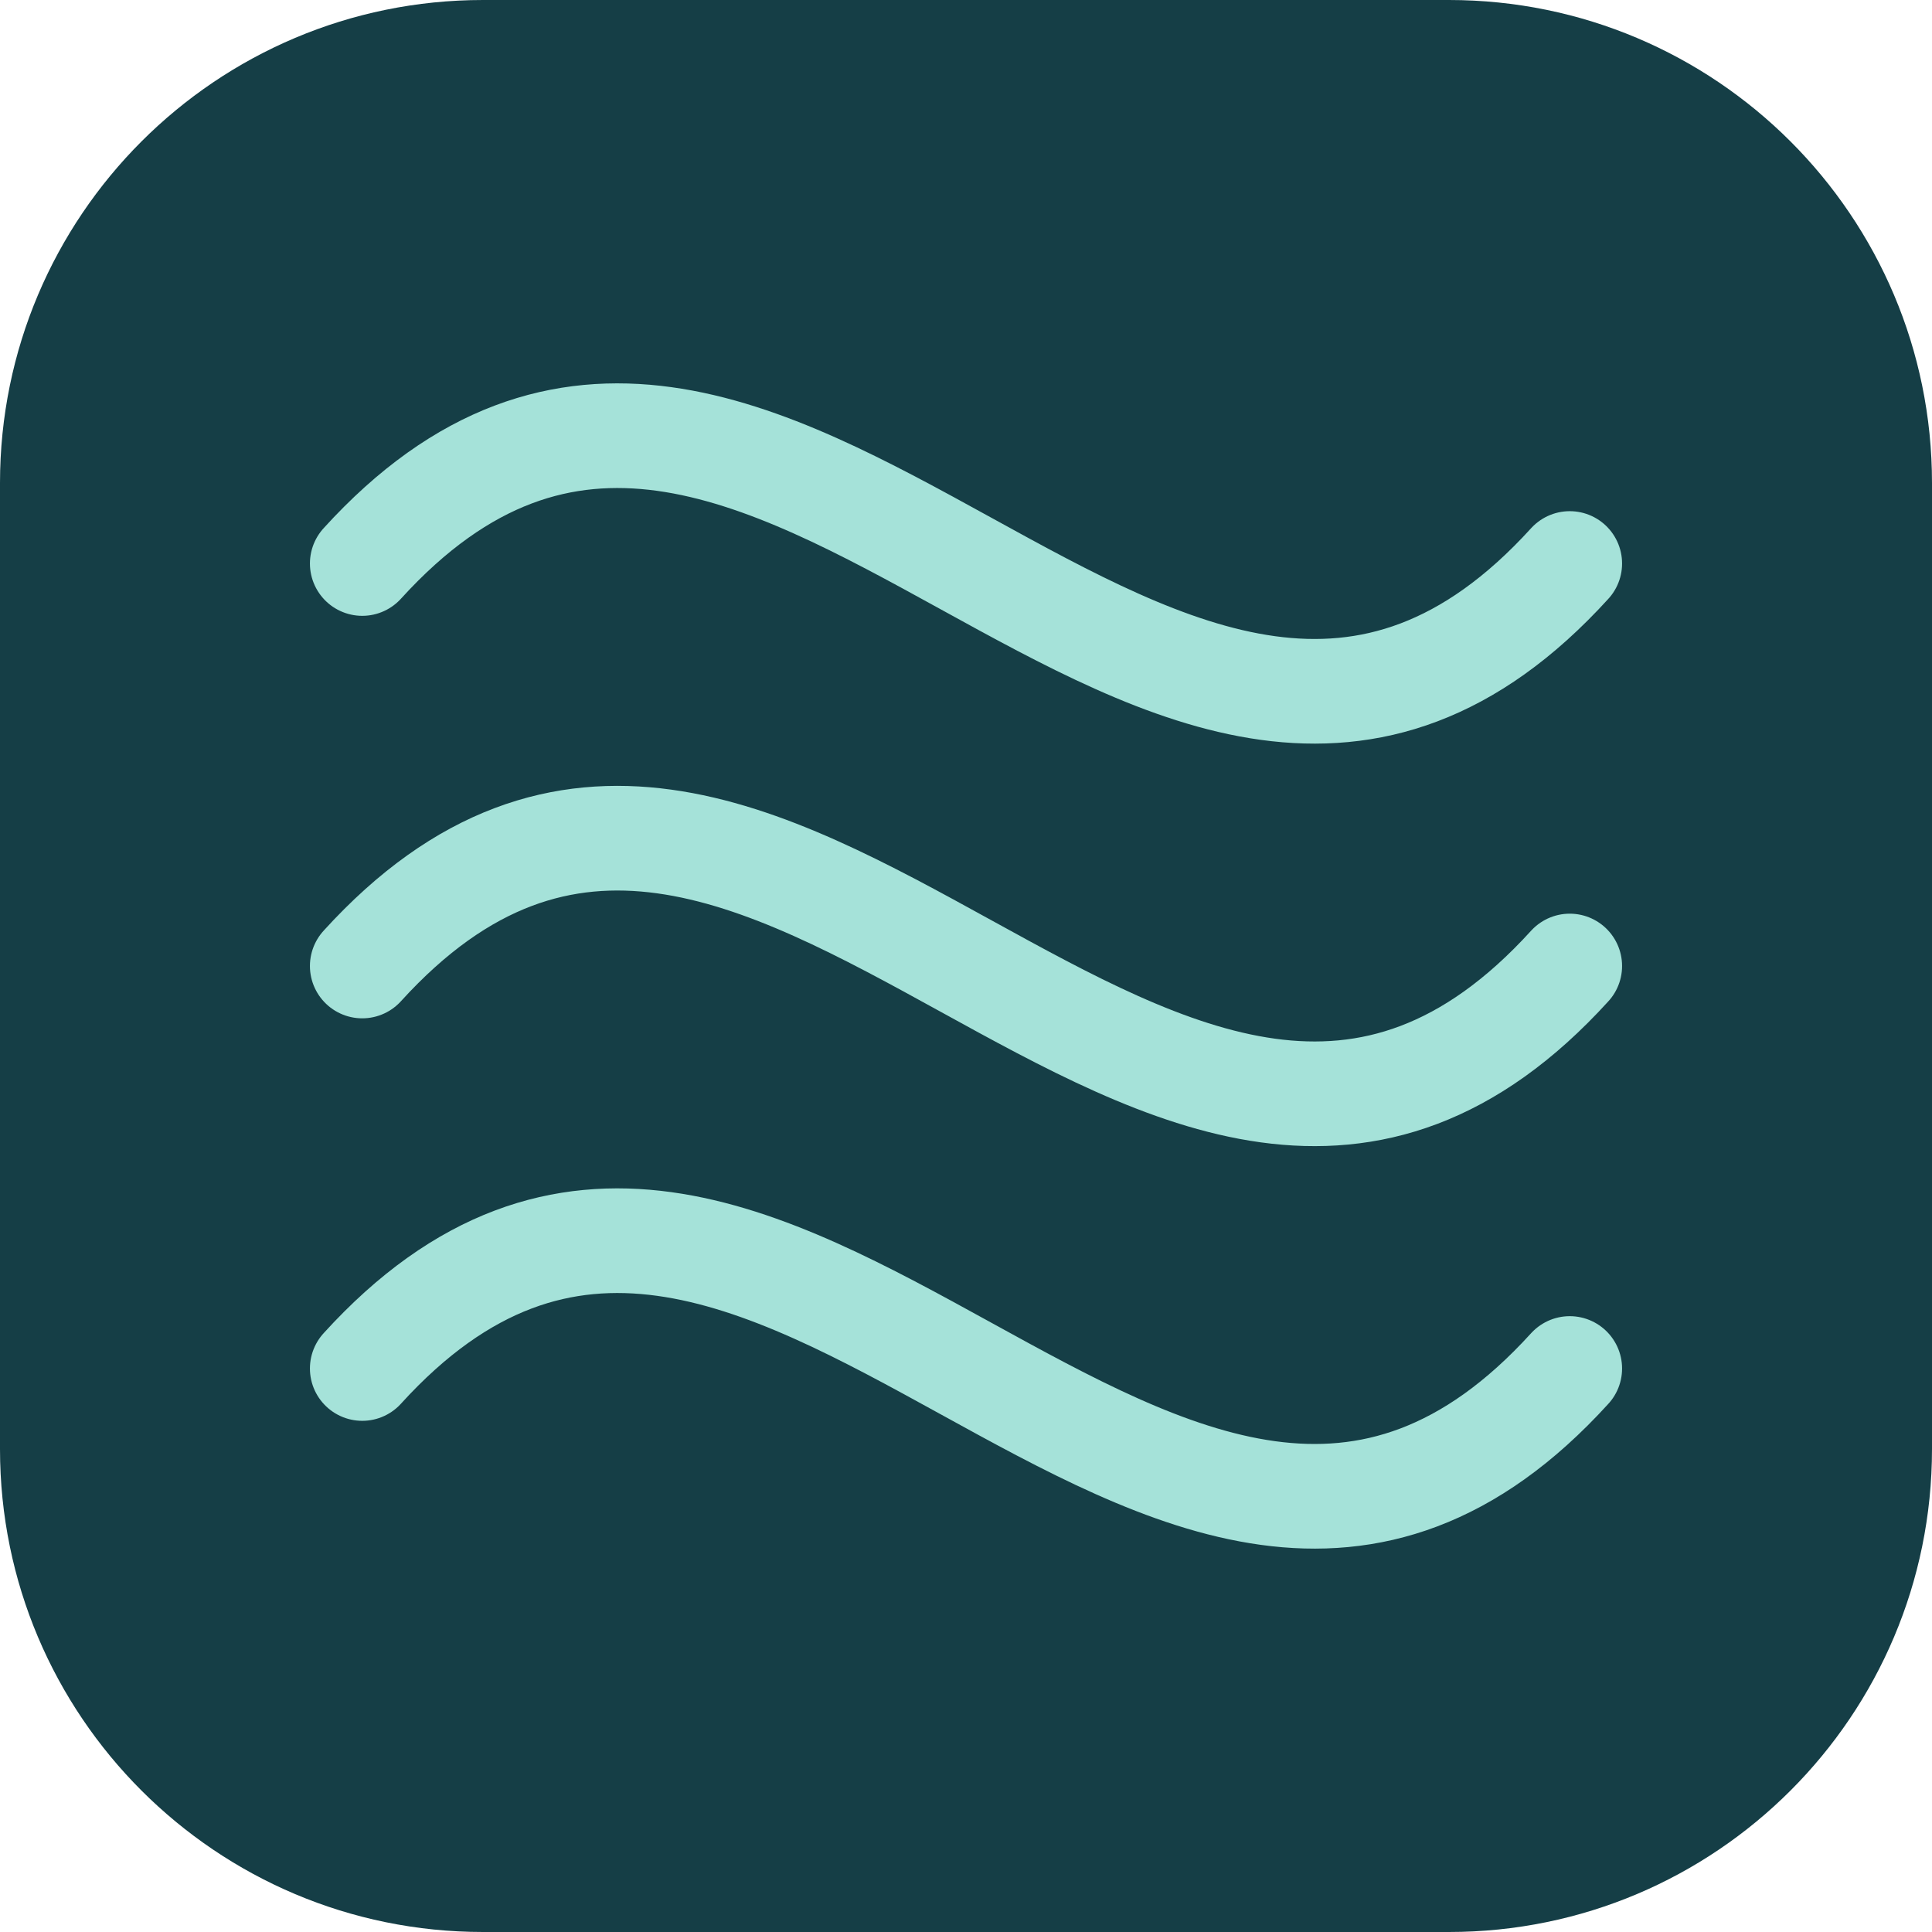
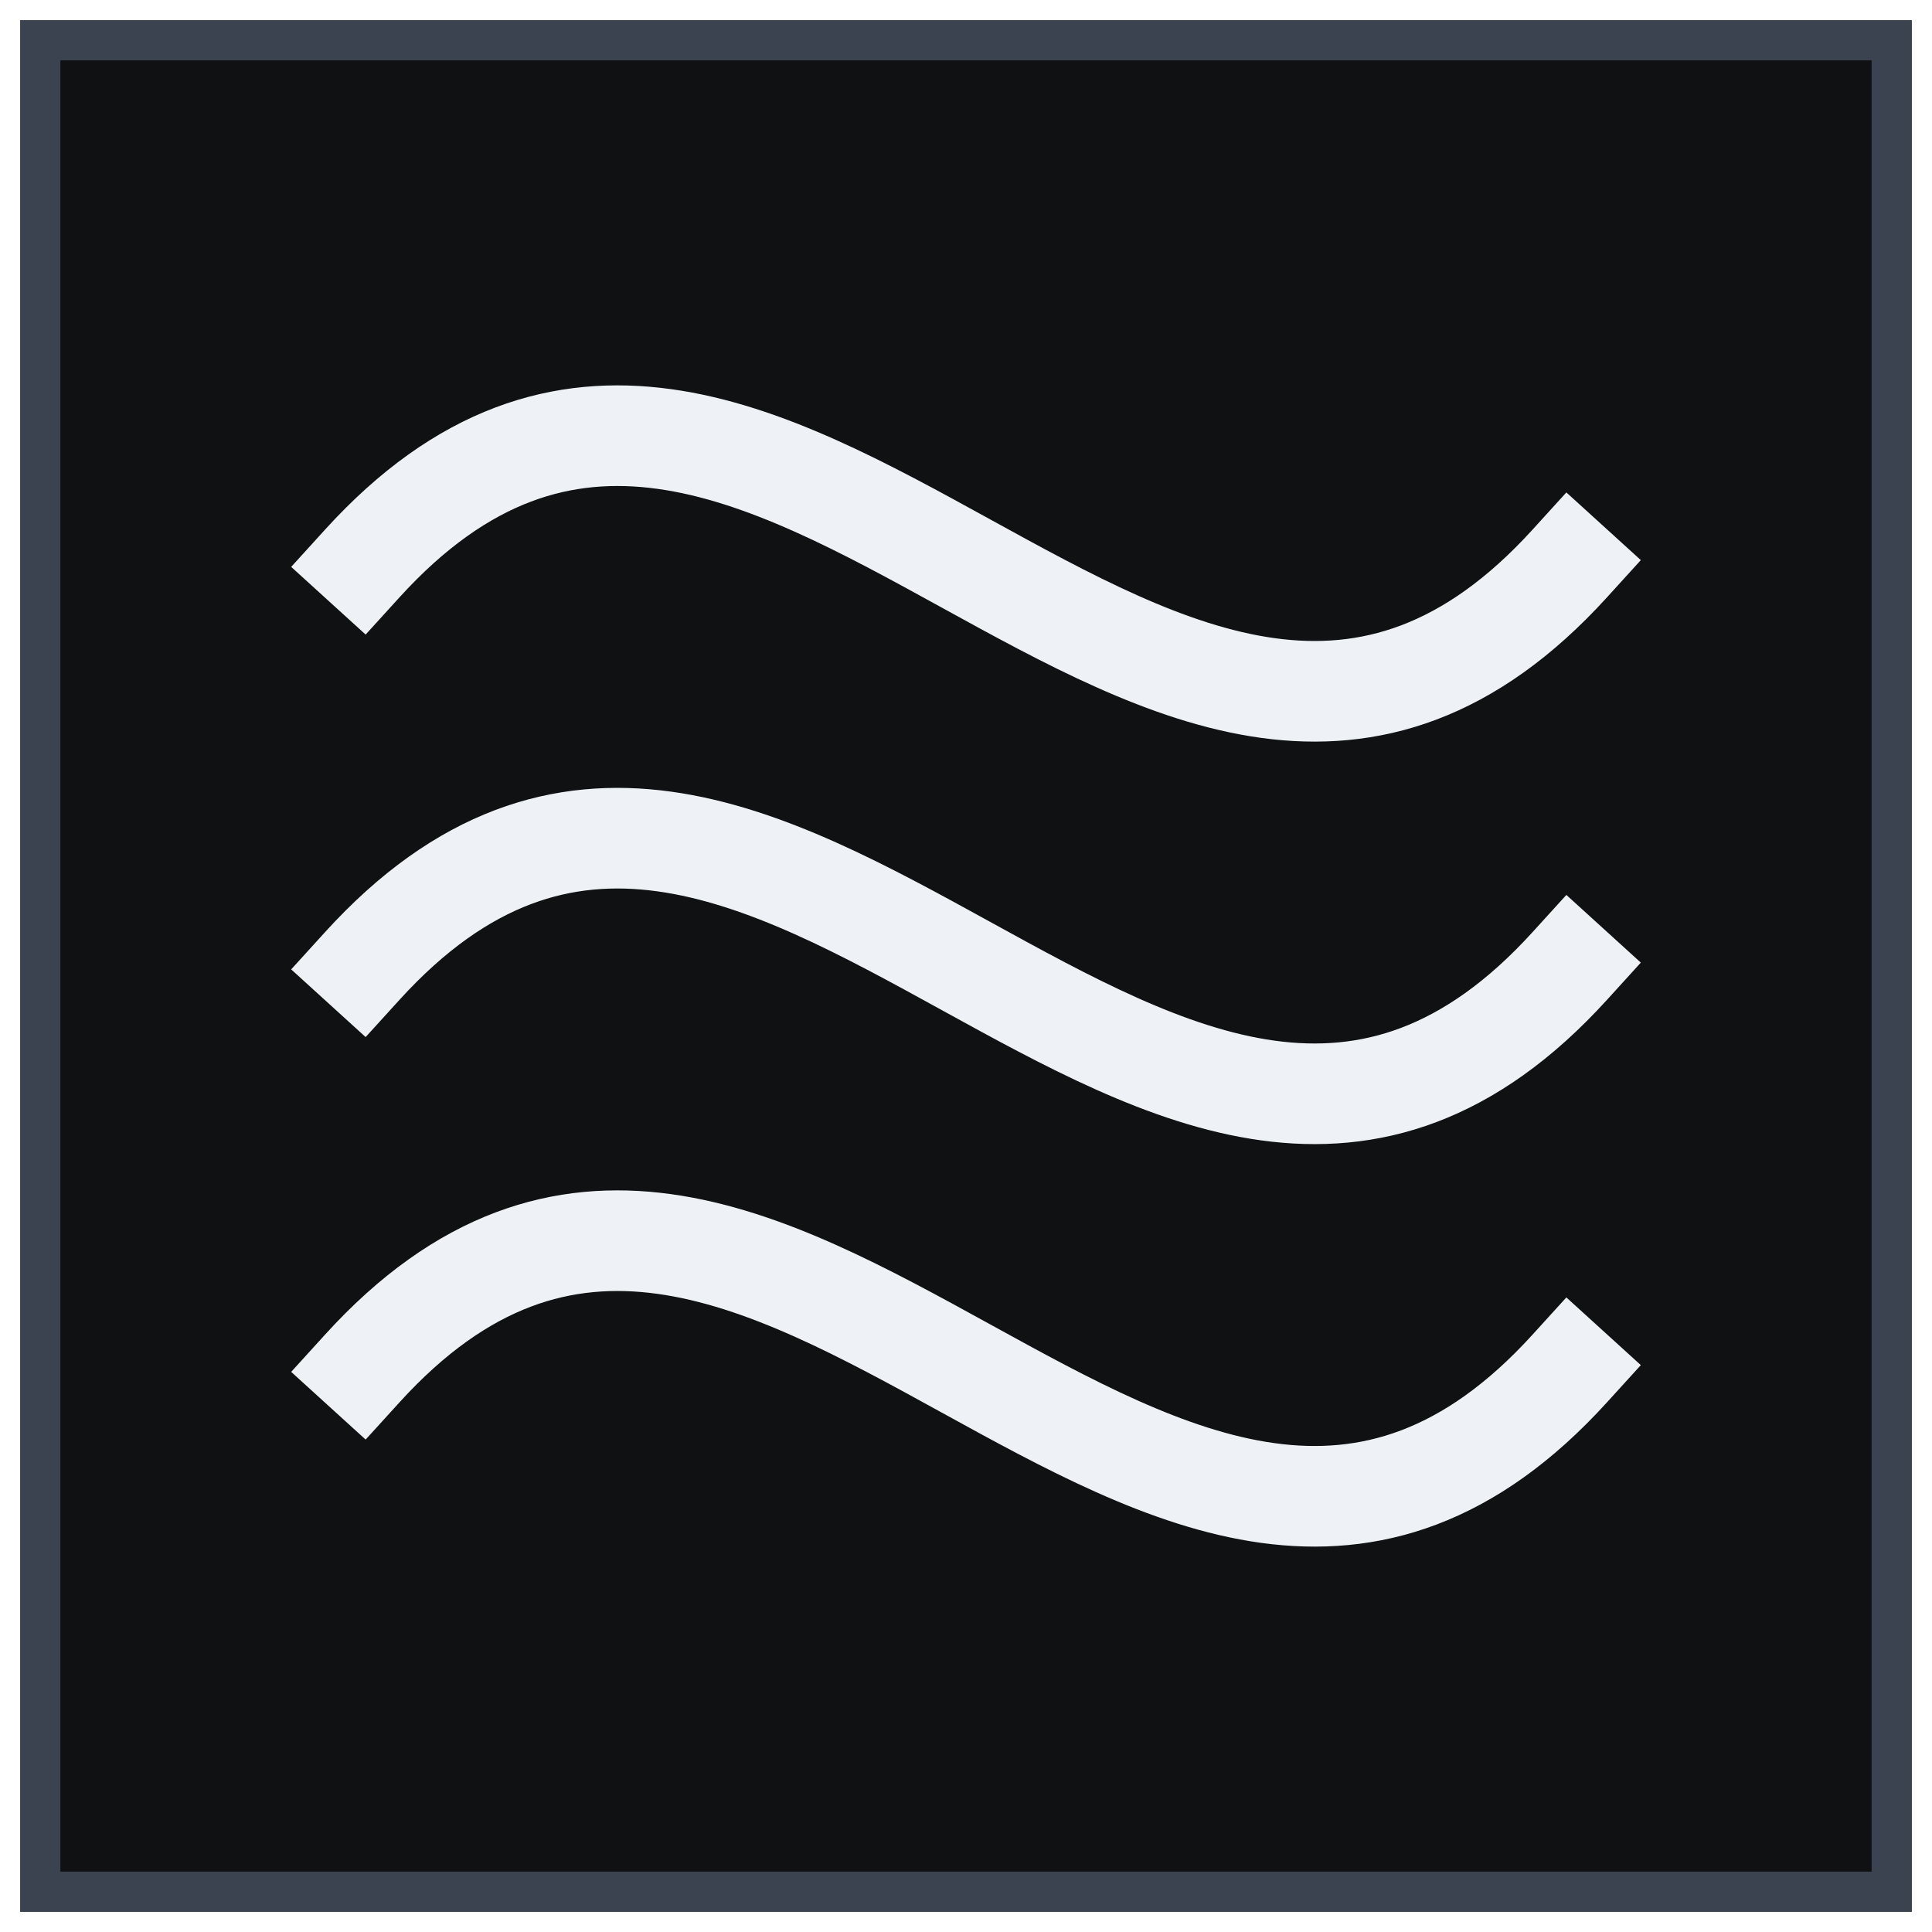
<svg xmlns="http://www.w3.org/2000/svg" viewBox="0 0 48 48">
-   <rect width="48" height="48" rx="12" fill="#153e46" />
-   <g fill="none" stroke="#a5e2d9" stroke-linecap="round" stroke-width="2.6">
+   <rect x="1" y="1" width="46" height="46" fill="#0F1113" stroke="#3A434F" />
+   <g fill="none" stroke="#EEF2F6" stroke-linecap="square" stroke-width="2.5">
    <path d="M9 14c10-11 20 11 30 0M9 24c10-11 20 11 30 0M9 34c10-11 20 11 30 0" />
  </g>
</svg>
